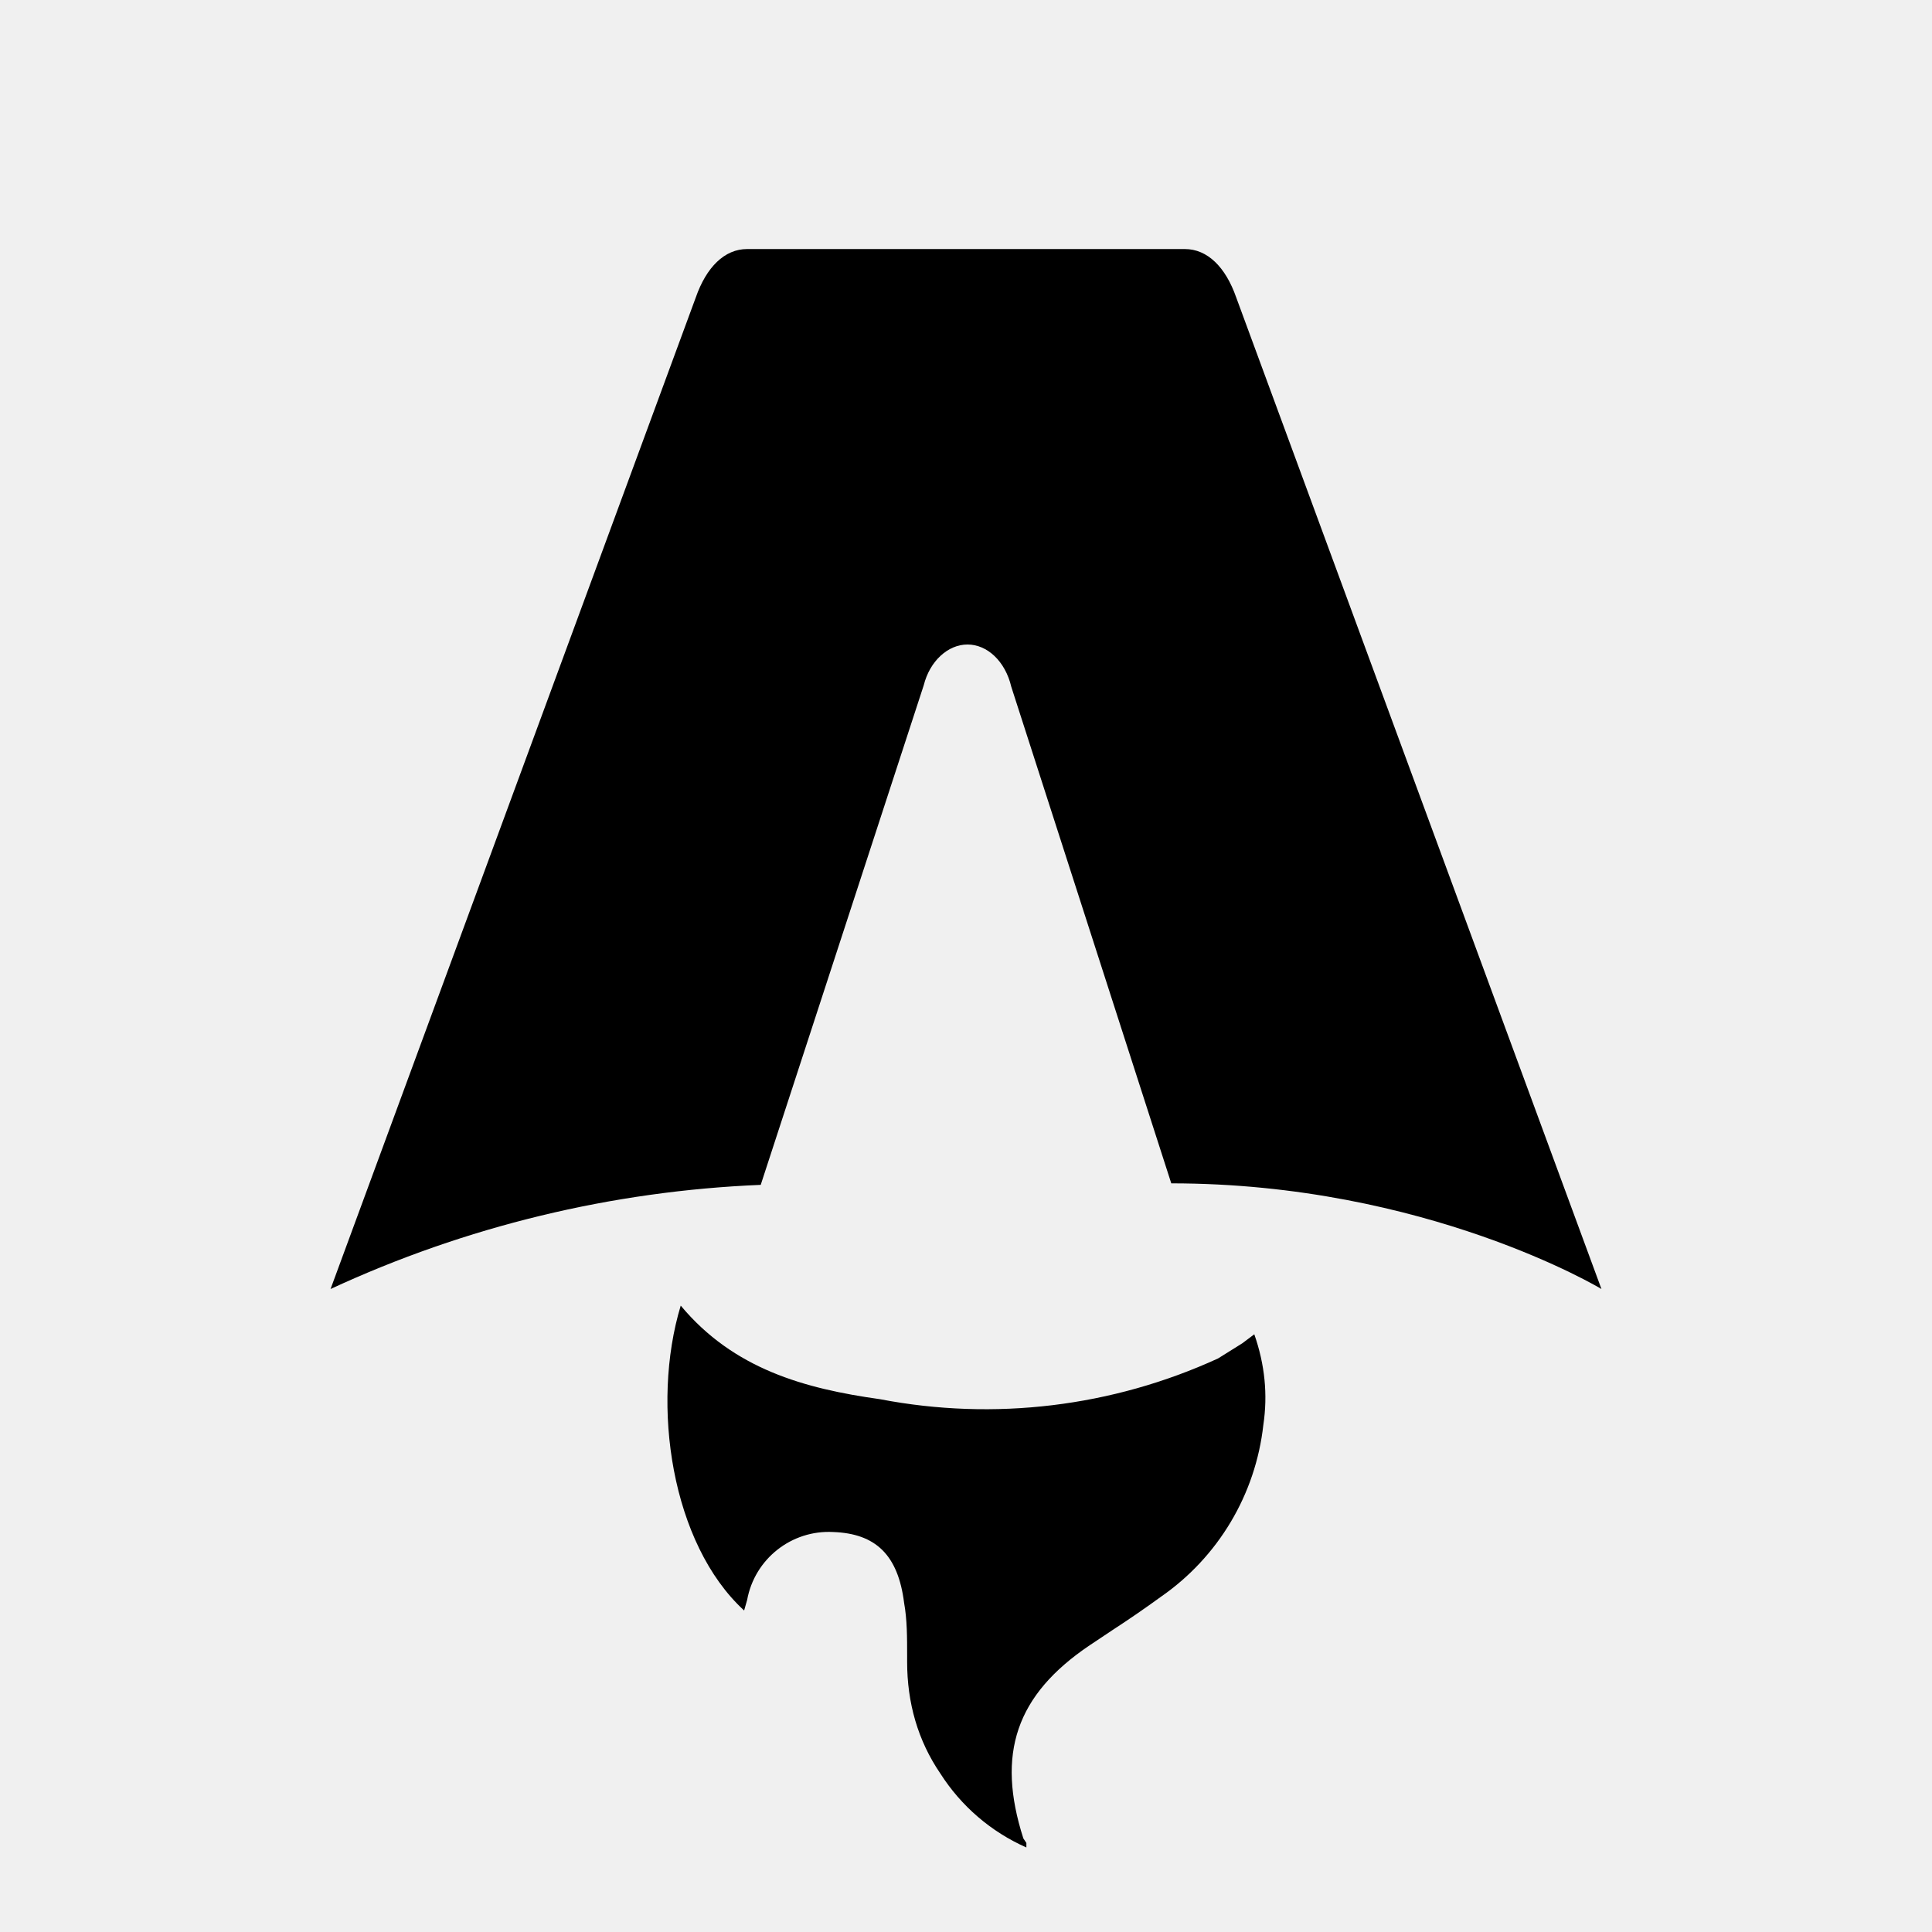
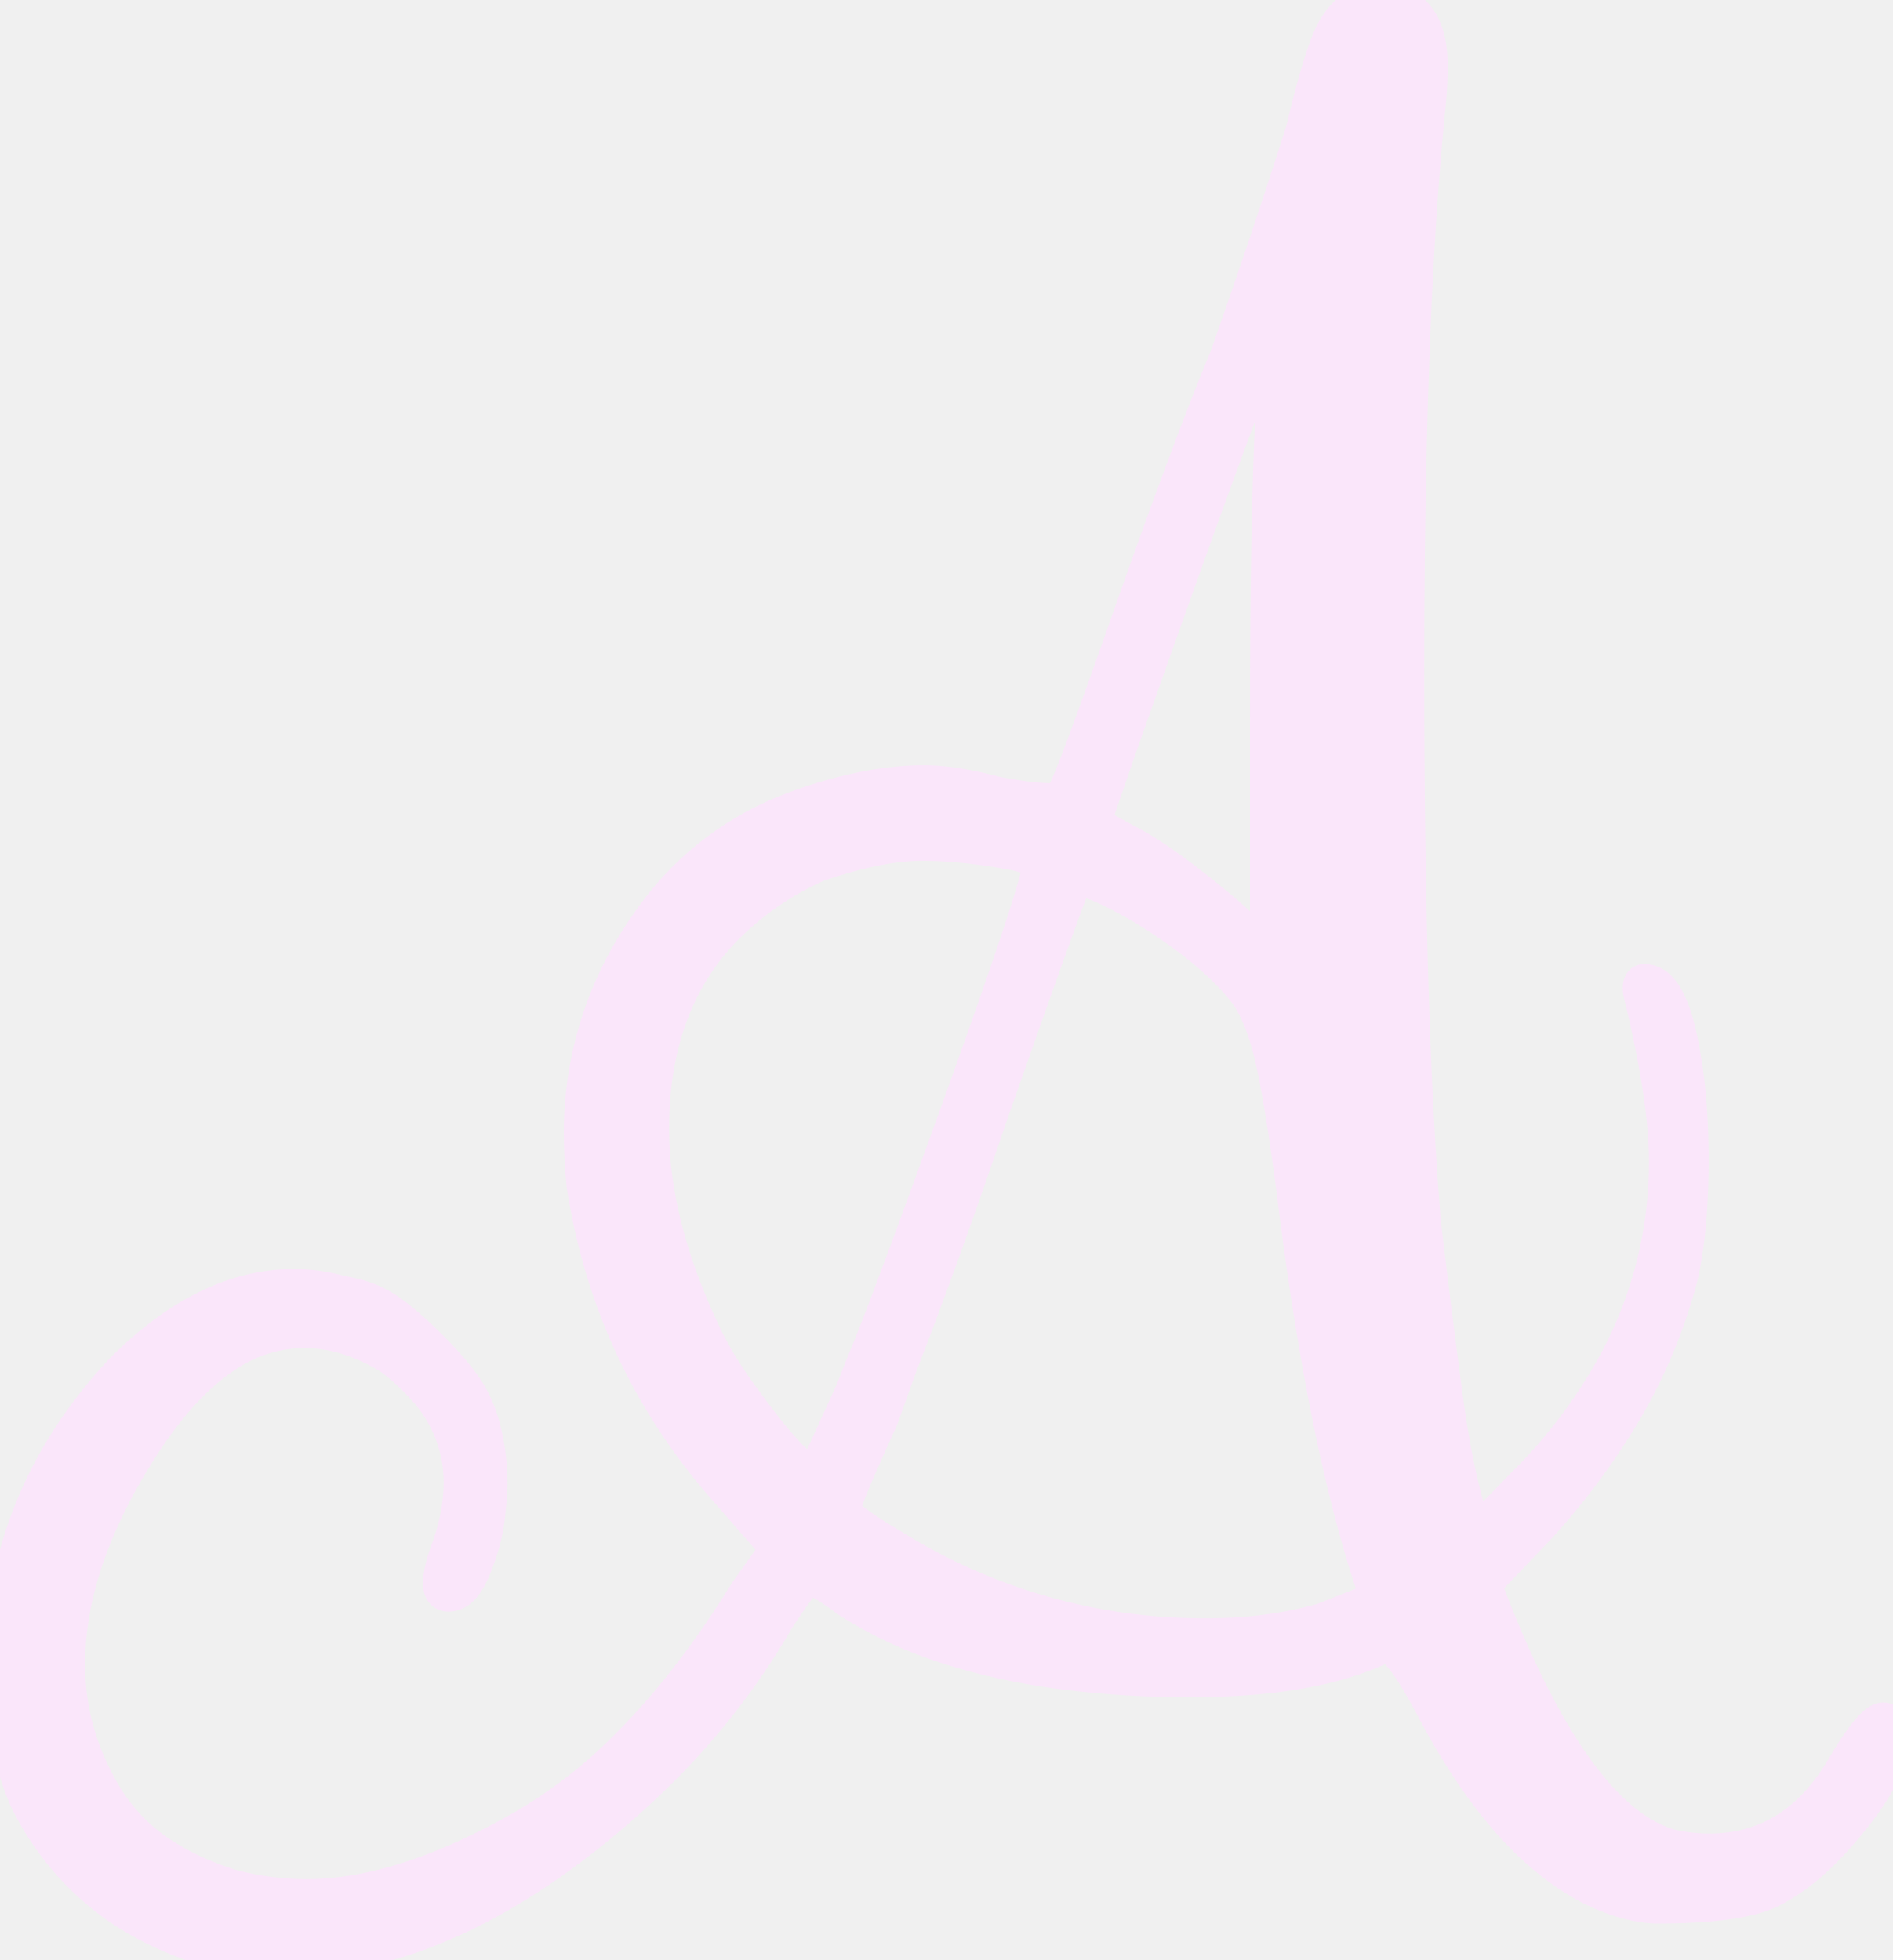
- <svg xmlns="http://www.w3.org/2000/svg" fill="none" viewBox="0 0 128 128">
-   <path d="M50.4 78.5a75.1 75.1 0 0 0-28.5 6.9l24.2-65.7c.7-2 1.9-3.2 3.4-3.2h29c1.5 0 2.7 1.2 3.4 3.2l24.2 65.7s-11.6-7-28.5-7L67 45.5c-.4-1.7-1.6-2.8-2.9-2.8-1.3 0-2.5 1.1-2.9 2.7L50.4 78.5Zm-1.1 28.2Zm-4.2-20.2c-2 6.6-.6 15.8 4.2 20.2a17.5 17.5 0 0 1 .2-.7 5.5 5.5 0 0 1 5.7-4.5c2.8.1 4.3 1.5 4.7 4.7.2 1.1.2 2.3.2 3.5v.4c0 2.7.7 5.2 2.2 7.4a13 13 0 0 0 5.7 4.9v-.3l-.2-.3c-1.8-5.6-.5-9.5 4.4-12.8l1.5-1a73 73 0 0 0 3.2-2.2 16 16 0 0 0 6.8-11.4c.3-2 .1-4-.6-6l-.8.6-1.6 1a37 37 0 0 1-22.4 2.7c-5-.7-9.7-2-13.2-6.2Z" />
-   <style>
-         path { fill: #000; }
-         @media (prefers-color-scheme: dark) {
-             path { fill: #FFF; }
-         }
-     </style>
+ <svg xmlns="http://www.w3.org/2000/svg" width="66.944" height="69.336" viewBox="0 0 66.944 69.336">
+   <g id="svgGroup" stroke-linecap="round" fill-rule="evenodd" font-size="9pt" stroke="#000" stroke-width="0.25mm" fill="#000" style="stroke:#FAE6FA;stroke-width:0.3mm;fill:#FAE6FA">
+     <path d="M 26.368 56.299 L 27.442 54.786 L 25.782 52.881 Q 21.583 48.194 20.606 41.944 A 19.189 19.189 0 0 1 20.508 40.098 A 17.627 17.627 0 0 1 20.508 40.04 A 12.777 12.777 0 0 1 22.804 32.751 A 15.776 15.776 0 0 1 23.121 32.3 A 10.778 10.778 0 0 1 28.086 28.569 A 15.47 15.47 0 0 1 30.958 27.784 A 12.647 12.647 0 0 1 31.849 27.674 A 9.589 9.589 0 0 1 32.666 27.637 A 7.243 7.243 0 0 1 33.527 27.692 Q 34.003 27.749 34.539 27.866 A 14.837 14.837 0 0 1 35.206 28.028 A 21.485 21.485 0 0 0 35.804 28.135 Q 36.449 28.24 36.9 28.264 A 4.761 4.761 0 0 0 37.159 28.272 A 1.216 1.216 0 0 0 37.285 28.266 Q 37.51 28.242 37.549 28.125 A 0.843 0.843 0 0 0 37.634 27.979 Q 38.013 27.21 39.551 22.852 Q 41.948 15.996 43.31 12.718 A 58.925 58.925 0 0 1 43.36 12.598 Q 44.819 8.45 45.894 5.068 A 184.84 184.84 0 0 0 46.045 4.59 A 48.089 48.089 0 0 1 46.325 3.459 Q 46.721 1.944 47.04 1.238 A 4.228 4.228 0 0 1 47.071 1.172 A 2.639 2.639 0 0 1 47.46 0.586 A 1.698 1.698 0 0 1 48.78 0 Q 50.445 0 50.616 1.888 A 5.068 5.068 0 0 1 50.635 2.344 A 13.618 13.618 0 0 1 50.56 3.749 A 15.101 15.101 0 0 1 50.538 3.956 A 122.33 122.33 0 0 0 50.151 9.076 Q 49.805 15.238 49.805 23.731 A 442.268 442.268 0 0 0 49.842 29.581 Q 49.926 35.925 50.203 40.546 A 121.517 121.517 0 0 0 50.391 43.213 A 419.541 419.541 0 0 0 50.782 46.43 A 344.529 344.529 0 0 0 51.172 49.439 Q 51.453 51.53 51.861 53.077 A 16.317 16.317 0 0 0 52.198 54.2 L 53.809 52.54 A 18.58 18.58 0 0 0 57.144 48.108 A 14.84 14.84 0 0 0 58.887 41.065 A 14.387 14.387 0 0 0 58.806 39.614 Q 58.653 38.112 58.21 36.116 A 50.751 50.751 0 0 0 58.057 35.45 A 4.961 4.961 0 0 1 58.015 35.292 Q 57.959 35.071 57.959 34.961 Q 57.959 34.679 58.141 34.669 A 0.247 0.247 0 0 1 58.155 34.668 A 0.788 0.788 0 0 1 58.741 34.952 Q 59.195 35.439 59.473 36.768 A 17.312 17.312 0 0 1 59.76 38.692 Q 59.851 39.646 59.862 40.71 A 28.677 28.677 0 0 1 59.864 41.016 A 27.237 27.237 0 0 1 59.813 42.728 Q 59.723 44.152 59.473 45.215 A 18.819 18.819 0 0 1 57.169 50.487 A 25.311 25.311 0 0 1 54.541 53.956 L 52.54 56.055 Q 55.665 64.356 59.131 65.284 A 6.583 6.583 0 0 0 60.048 65.416 A 5.714 5.714 0 0 0 60.45 65.43 Q 63.428 65.43 65.137 62.549 Q 66.163 60.792 66.602 60.792 Q 66.944 60.792 66.944 61.475 Q 66.944 62.606 65.606 64.296 A 16.456 16.456 0 0 1 64.844 65.186 Q 63.846 66.276 62.805 66.837 A 5.664 5.664 0 0 1 62.647 66.919 A 3.663 3.663 0 0 1 61.919 67.178 Q 60.733 67.481 58.545 67.481 Q 57.614 67.439 56.535 66.956 A 8.678 8.678 0 0 1 56.202 66.797 Q 54.005 65.645 52.101 62.874 A 23.505 23.505 0 0 1 50.782 60.694 A 26.959 26.959 0 0 0 50.351 59.895 Q 49.509 58.403 49.102 58.266 A 0.245 0.245 0 0 0 49.024 58.252 A 0.311 0.311 0 0 0 48.969 58.257 Q 48.939 58.262 48.915 58.274 A 0.145 0.145 0 0 0 48.877 58.301 A 10.604 10.604 0 0 1 46.763 59.015 Q 45.686 59.266 44.404 59.379 A 25.751 25.751 0 0 1 42.139 59.473 A 35.159 35.159 0 0 1 37.621 59.201 Q 35.319 58.902 33.421 58.275 A 14.987 14.987 0 0 1 30.03 56.69 A 17.534 17.534 0 0 0 29.638 56.408 Q 28.873 55.874 28.627 55.86 A 0.227 0.227 0 0 0 28.614 55.86 A 0.152 0.152 0 0 0 28.534 55.908 Q 28.343 56.079 27.814 56.862 A 36.903 36.903 0 0 0 27.54 57.276 A 25.634 25.634 0 0 1 22.958 63.084 A 29.771 29.771 0 0 1 21.827 64.112 Q 17.44 67.897 13.182 68.94 A 13.498 13.498 0 0 1 9.961 69.336 Q 8.838 69.336 7.959 69.141 A 11.128 11.128 0 0 1 4.184 67.513 A 9.986 9.986 0 0 1 0.879 63.624 Q 0 61.524 0 59.131 Q 0 53.028 4.297 48.438 Q 7.276 45.459 10.401 45.459 A 6.147 6.147 0 0 1 11.673 45.597 A 7.161 7.161 0 0 1 12.11 45.704 A 4.534 4.534 0 0 1 12.946 45.914 A 3.482 3.482 0 0 1 13.697 46.29 Q 14.356 46.729 15.259 47.632 A 15.533 15.533 0 0 1 15.776 48.173 Q 16.292 48.742 16.578 49.195 Q 16.993 49.854 17.188 50.733 A 8.081 8.081 0 0 1 17.383 52.491 A 4.625 4.625 0 0 1 17.377 52.714 Q 17.359 53.089 17.286 53.711 Q 17.189 54.529 16.809 55.464 A 9.354 9.354 0 0 1 16.797 55.494 A 3.258 3.258 0 0 1 16.621 55.862 Q 16.407 56.239 16.156 56.373 A 0.603 0.603 0 0 1 15.87 56.446 A 0.374 0.374 0 0 1 15.716 56.417 Q 15.528 56.333 15.528 56.006 Q 15.528 55.595 15.771 54.905 A 8.878 8.878 0 0 1 15.87 54.639 A 8.054 8.054 0 0 0 16.162 53.505 A 6.067 6.067 0 0 0 16.26 52.442 A 4.884 4.884 0 0 0 14.974 49.145 A 7.698 7.698 0 0 0 13.77 48.047 A 6.684 6.684 0 0 0 12.363 47.385 A 5.172 5.172 0 0 0 10.743 47.12 A 4.974 4.974 0 0 0 7.874 48.074 Q 6.31 49.157 4.883 51.465 A 18.748 18.748 0 0 0 3.396 54.34 Q 2.695 56.066 2.509 57.709 A 10.467 10.467 0 0 0 2.442 58.887 Q 2.442 61.329 3.76 63.526 A 6.453 6.453 0 0 0 5.953 65.699 Q 6.928 66.301 8.204 66.7 A 10.469 10.469 0 0 0 10.84 67.042 Q 13.397 67.042 16.473 65.636 A 24.993 24.993 0 0 0 18.482 64.6 A 17.568 17.568 0 0 0 22.094 61.81 Q 23.565 60.356 24.946 58.437 A 36.114 36.114 0 0 0 26.368 56.299 Z M 31.885 48.292 L 31.202 50.196 A 137.856 137.856 0 0 0 30.893 50.876 Q 29.894 53.091 29.883 53.364 A 0.146 0.146 0 0 0 29.883 53.37 A 0.262 0.262 0 0 0 29.952 53.517 Q 30.185 53.816 31.213 54.442 A 25.306 25.306 0 0 0 31.543 54.639 A 20.682 20.682 0 0 0 42.725 57.813 Q 44.874 57.813 46.778 57.276 Q 47.407 57.024 47.91 56.826 A 130.737 130.737 0 0 1 48.072 56.763 A 6.199 6.199 0 0 0 48.248 56.691 Q 48.567 56.555 48.622 56.476 A 0.054 0.054 0 0 0 48.633 56.446 A 0.272 0.272 0 0 0 48.626 56.392 Q 48.601 56.274 48.487 56.006 Q 46.854 51.06 45.8 42.813 A 142.926 142.926 0 0 1 45.704 42.042 Q 45.405 39.761 45.134 38.325 A 25.279 25.279 0 0 0 44.971 37.525 A 10.33 10.33 0 0 0 44.721 36.592 Q 44.437 35.714 44.043 35.157 Q 42.92 33.692 40.479 32.178 Q 39.051 31.345 38.428 31.189 A 1.031 1.031 0 0 0 38.184 31.153 A 0.311 0.311 0 0 0 38.129 31.157 Q 38.099 31.163 38.075 31.175 A 0.145 0.145 0 0 0 38.038 31.202 A 5.556 5.556 0 0 0 37.928 31.468 Q 37.448 32.692 35.397 38.532 A 1766.878 1766.878 0 0 0 35.108 39.356 Q 33.35 44.532 31.885 48.292 Z M 30.127 49.17 L 30.469 48.292 A 32.229 32.229 0 0 0 30.836 47.396 Q 31.715 45.174 33.77 39.481 A 1087.564 1087.564 0 0 0 34.131 38.477 A 460.378 460.378 0 0 0 34.738 36.773 Q 36.678 31.288 36.718 30.641 A 0.409 0.409 0 0 0 36.719 30.616 Q 36.719 30.431 35.977 30.246 A 7.073 7.073 0 0 0 35.889 30.225 A 21.264 21.264 0 0 0 34.271 29.98 Q 33.505 29.895 32.814 29.885 A 12.851 12.851 0 0 0 32.618 29.883 Q 31.104 29.883 28.956 30.616 A 10.619 10.619 0 0 0 25.562 32.991 Q 23.096 35.634 23.096 39.942 Q 23.096 43.311 24.952 47.217 A 12.327 12.327 0 0 0 25.664 48.496 A 15.759 15.759 0 0 0 26.368 49.512 A 33.784 33.784 0 0 0 26.976 50.327 Q 28.271 52.002 28.711 52.002 Q 28.809 52.002 28.858 51.929 Q 28.899 51.867 29.152 51.311 A 77.954 77.954 0 0 0 29.249 51.099 A 234.656 234.656 0 0 1 29.432 50.695 Q 29.683 50.14 30.016 49.413 A 676.837 676.837 0 0 1 30.127 49.17 Z M 44.776 33.545 L 44.776 25.684 Q 44.776 18.279 44.97 14.616 A 73.83 73.83 0 0 1 44.971 14.6 A 69.355 69.355 0 0 0 45.015 13.991 Q 45.075 13.117 45.093 12.476 A 440.075 440.075 0 0 0 45.099 12.274 Q 45.116 11.652 45.118 11.537 A 1.401 1.401 0 0 0 45.118 11.524 Q 44.975 11.714 44.043 14.202 A 218.524 218.524 0 0 0 43.995 14.332 A 352.238 352.238 0 0 0 43.093 16.772 Q 42.636 18.022 42.136 19.416 A 610.785 610.785 0 0 0 41.797 20.362 Q 40.748 23.299 39.916 25.659 A 974.746 974.746 0 0 0 39.649 26.417 L 38.721 29.102 L 39.795 29.688 A 9.363 9.363 0 0 1 40.618 30.16 Q 41.426 30.673 42.461 31.498 A 38.809 38.809 0 0 1 43.116 32.032 A 12.265 12.265 0 0 1 43.421 32.291 Q 43.908 32.717 44.693 33.466 A 87.295 87.295 0 0 1 44.776 33.545 Z" vector-effect="non-scaling-stroke" />
+   </g>
</svg>
